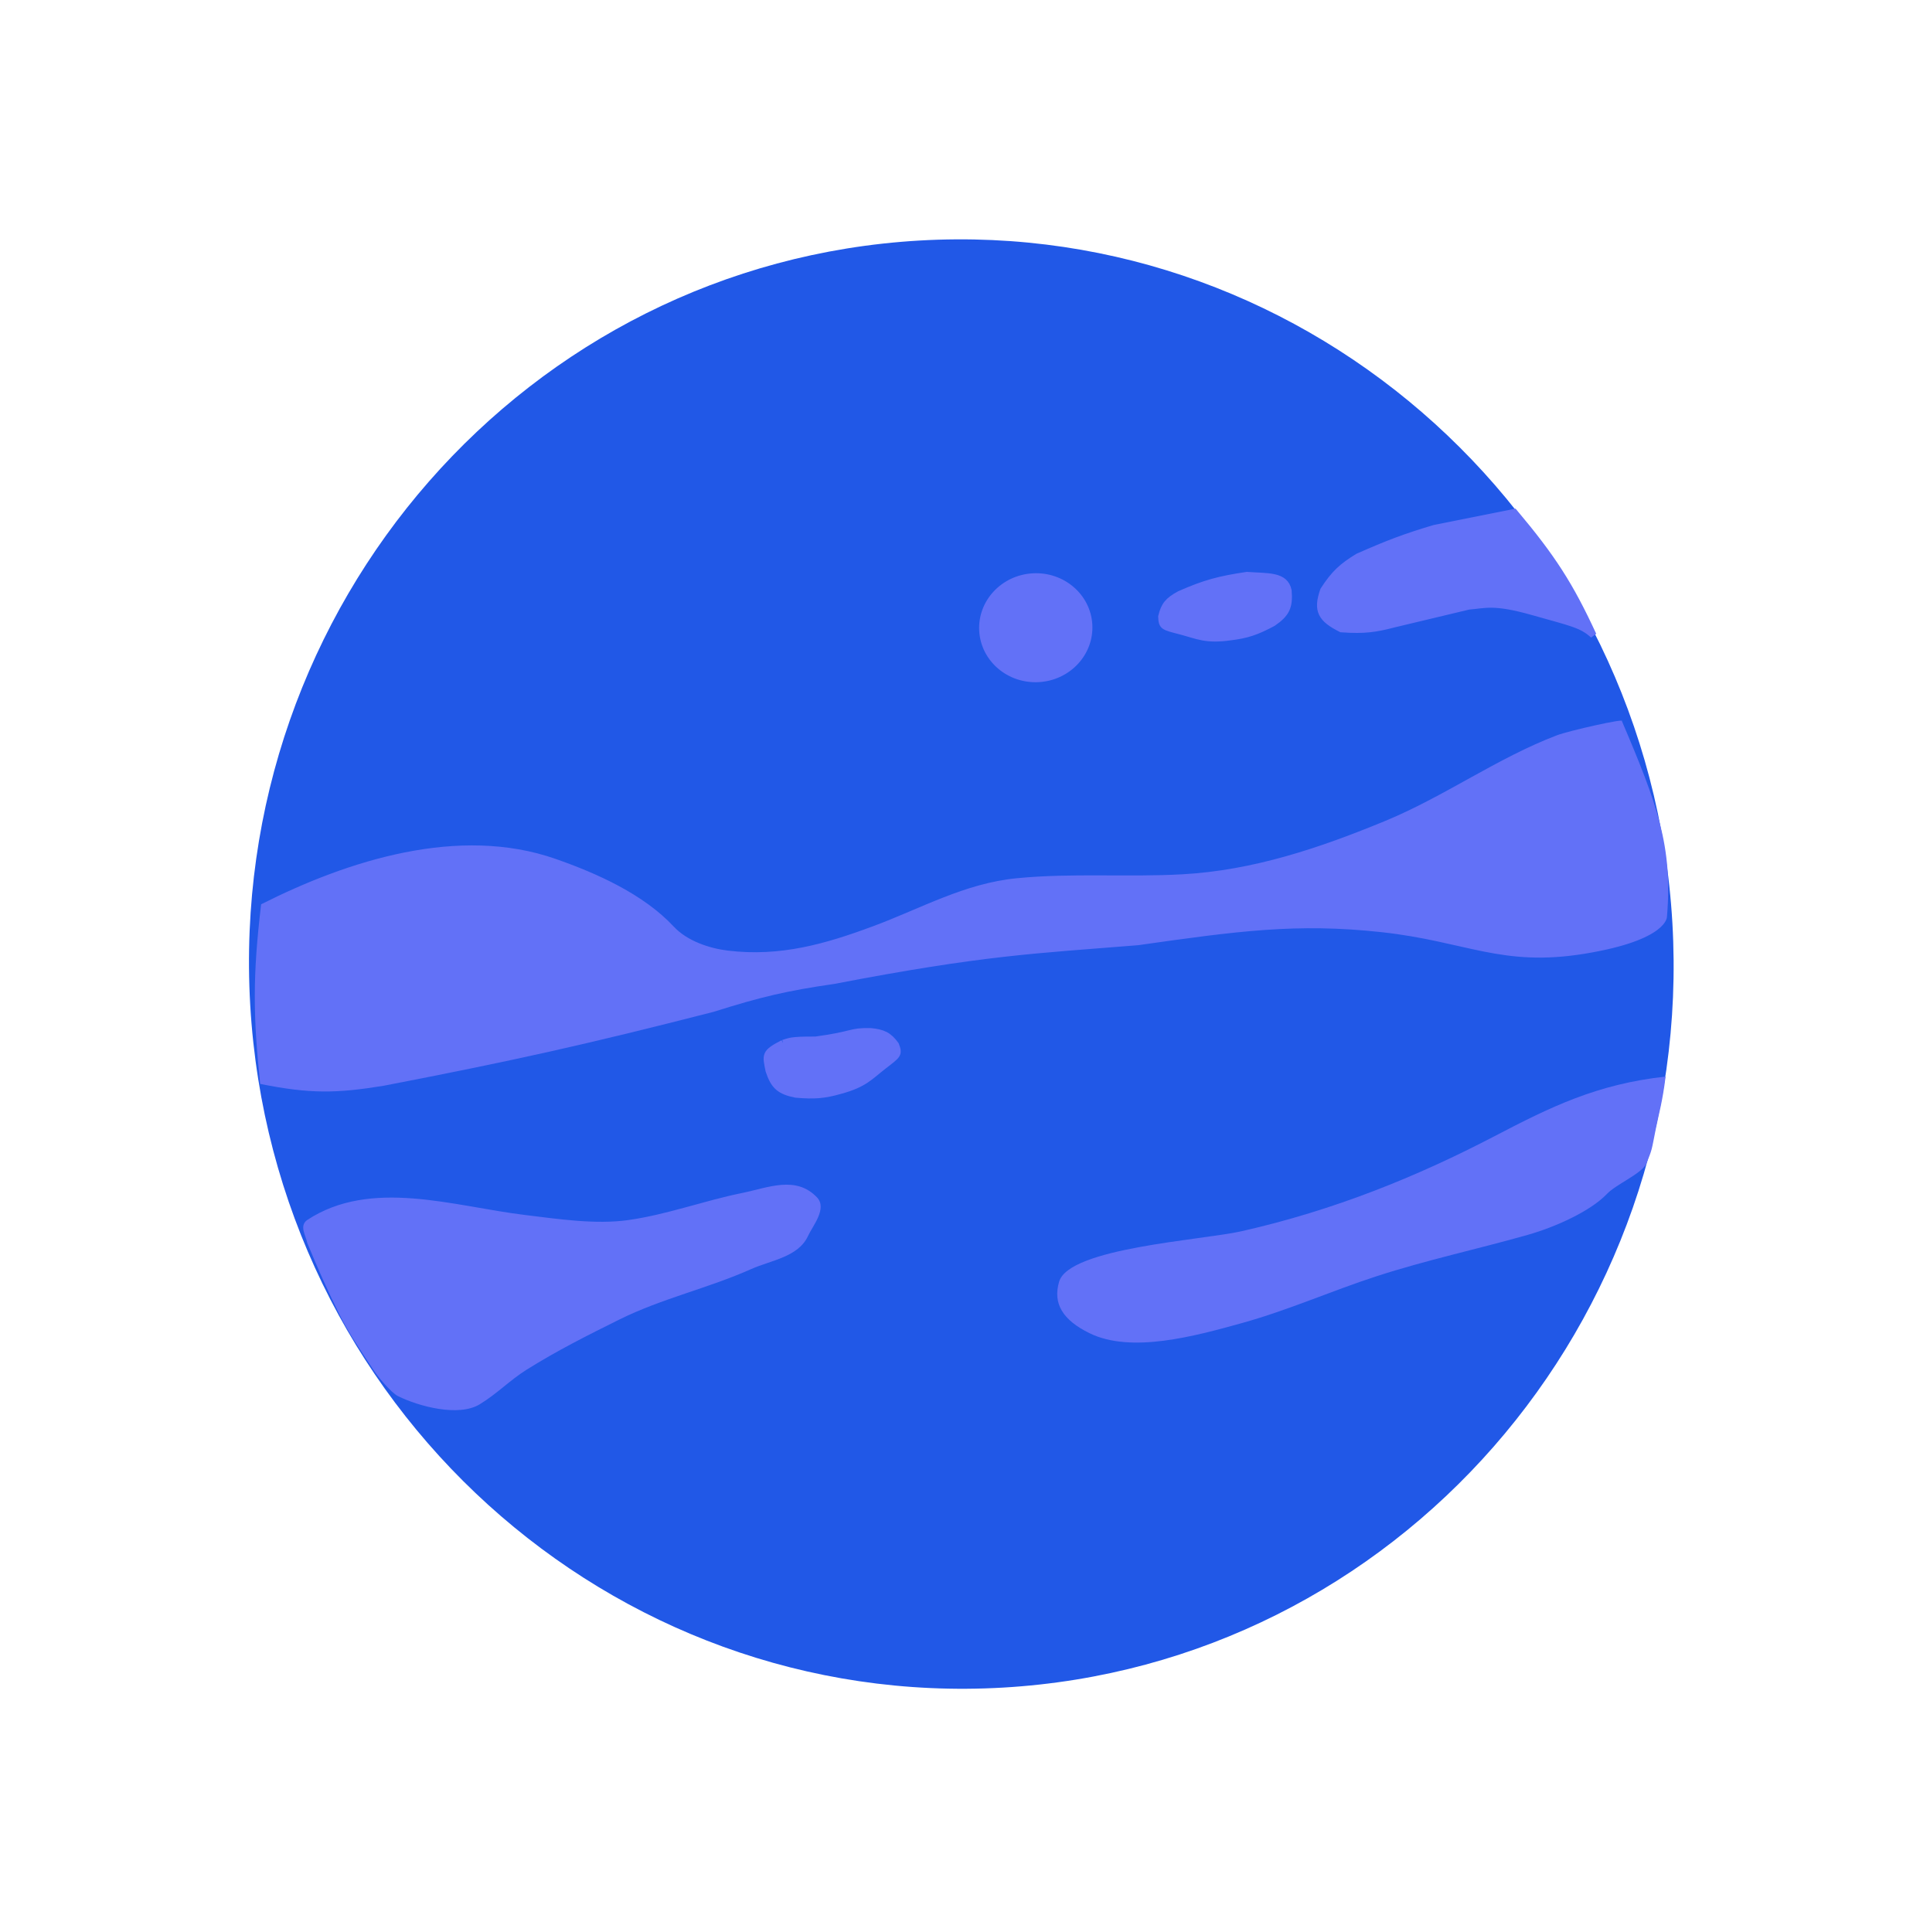
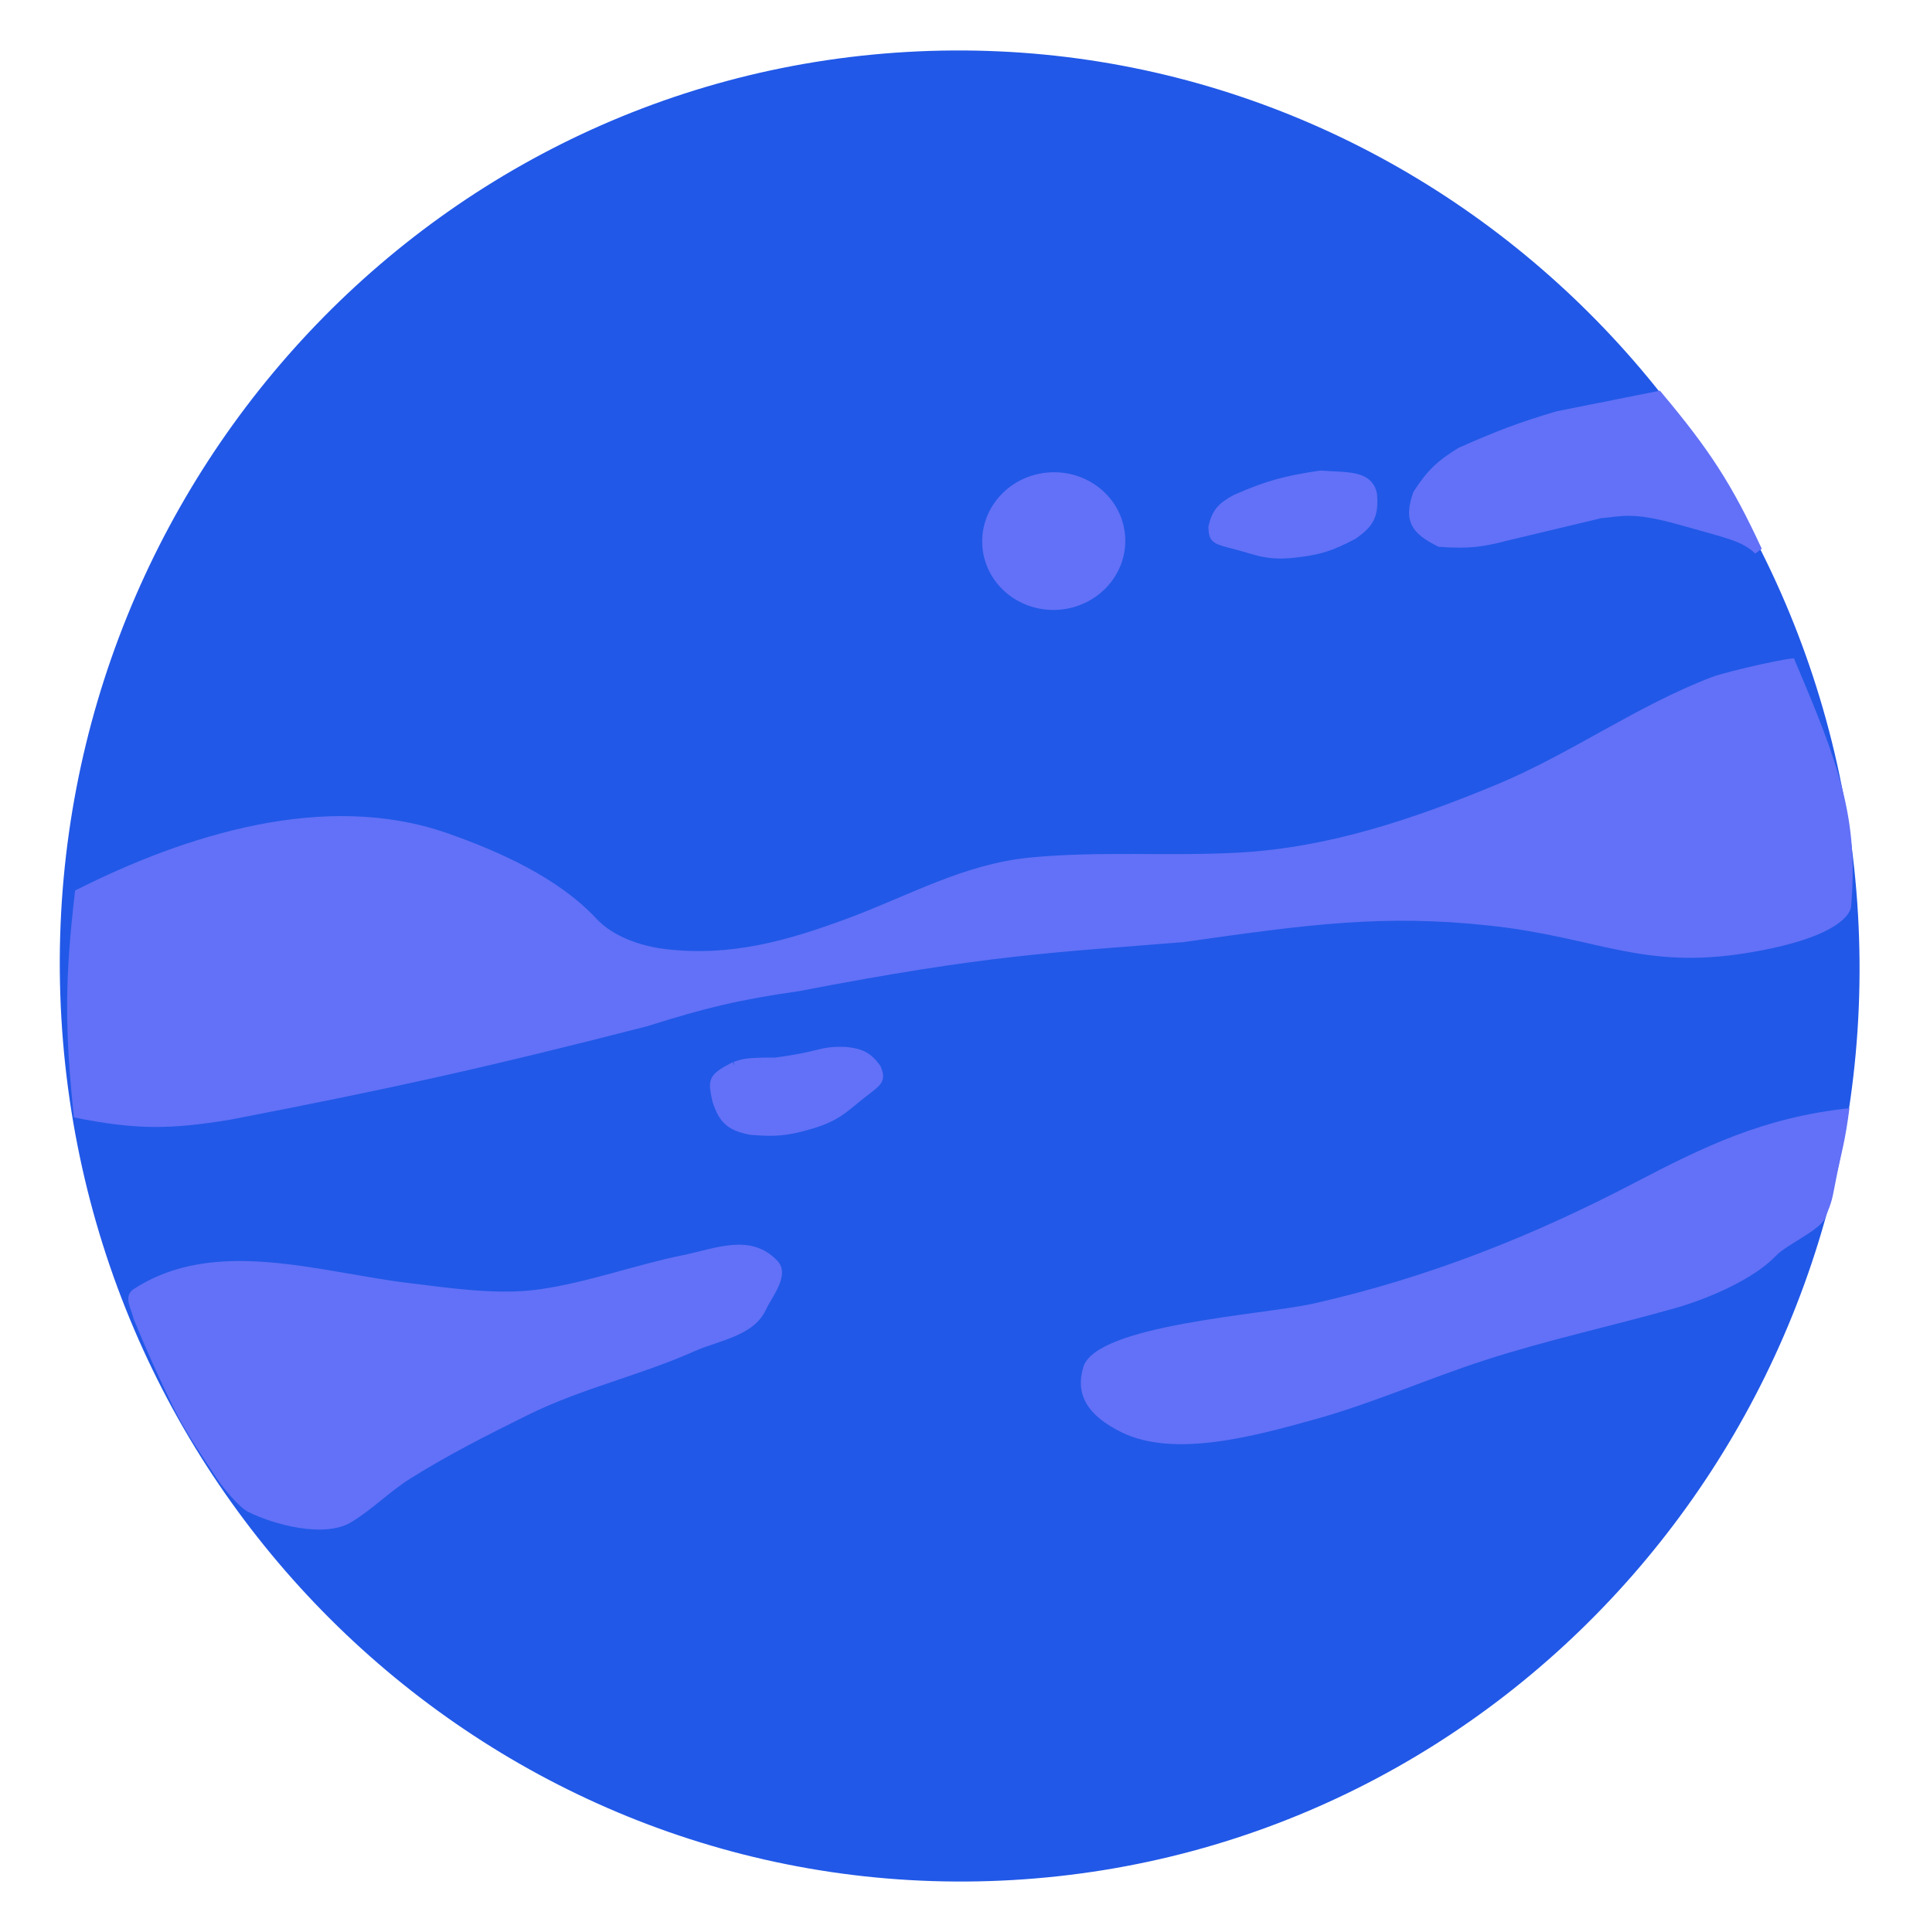
- <svg xmlns="http://www.w3.org/2000/svg" width="295" height="297" viewBox="0 0 295 297" fill="none">
+ <svg xmlns="http://www.w3.org/2000/svg" width="236" height="237.6" viewBox="32.026 30.654 231.451 235.096" fill="none">
  <ellipse cx="147.751" cy="148.202" rx="111.411" ry="109.473" transform="rotate(86.6888 147.751 148.202)" fill="#2158E7" />
  <path d="M191.65 88.415C187.475 89.033 185.194 89.619 181.295 91.346C179.575 92.278 178.923 93.003 178.51 94.779C178.563 96.38 178.831 96.352 181.461 97.044C184.092 97.735 185.307 98.471 189.112 97.94C191.65 97.625 193.087 97.149 195.643 95.789C197.729 94.354 198.234 93.296 198.025 90.8C197.524 88.343 194.866 88.654 191.65 88.415Z" fill="#6271F7" stroke="#6271F7" />
  <path d="M120.357 160.354C117.492 161.833 117.658 162.131 118.159 164.588C118.944 166.967 119.823 167.743 122.305 168.246C125.189 168.496 126.697 168.371 129.156 167.667C132.866 166.666 133.695 165.513 135.845 163.847C137.994 162.181 138.252 162.102 137.674 160.608C136.598 159.136 135.715 158.724 133.767 158.539C130.513 158.491 131.315 159.039 125.356 159.845C121.268 159.818 121.324 160.102 120.357 160.354Z" fill="#6271F7" />
  <path d="M120.357 160.354C117.492 161.833 117.658 162.131 118.159 164.588C118.944 166.967 119.823 167.743 122.305 168.246C125.189 168.496 126.697 168.371 129.156 167.667C132.866 166.666 133.695 165.513 135.845 163.847C137.994 162.181 138.252 162.102 137.674 160.608C136.598 159.136 135.715 158.724 133.767 158.539C130.513 158.491 131.315 159.039 125.356 159.845M120.357 160.354C121.324 160.102 121.268 159.818 125.356 159.845M120.357 160.354L125.356 159.845" stroke="#6271F7" />
  <ellipse rx="8.377" ry="8.707" transform="matrix(0.0577588 0.998331 0.998331 -0.0577588 159.195 96.498)" fill="#6271F7" />
  <path d="M220.452 81.198L232.749 78.74C238.627 85.746 241.307 89.908 244.883 97.642C243.096 96.005 241.527 95.755 235.547 94.059C229.567 92.364 228.259 93.013 225.717 93.216L214.254 95.957C211.482 96.672 209.832 96.968 206.149 96.703C203.063 95.153 202.292 93.907 203.408 90.725C205.077 88.138 206.278 87.069 208.703 85.58C213.32 83.541 215.888 82.557 220.452 81.198Z" fill="#6271F7" stroke="#6271F7" />
  <path d="M85.377 132.029C70.542 126.852 53.589 132.223 40.133 139.015C38.832 150.02 38.889 156.047 39.989 166.626C47.684 168.181 51.796 168.075 58.929 166.917C78.927 163.053 90.04 160.58 109.681 155.547C116.853 153.279 120.898 152.31 128.198 151.261C151.37 146.8 159.089 146.587 174.949 145.299C190.05 143.156 199.255 141.873 212.302 143.295C225.349 144.716 230.758 148.716 243.595 146.608C256.433 144.501 256.21 140.903 256.21 140.903C257.119 130.148 254.721 123.602 249.284 110.857C249.915 110.362 241.155 112.326 239.295 113.034C230.147 116.512 221.995 122.442 212.952 126.178C202.902 130.331 192.671 133.798 181.719 134.403C173.24 134.871 164.733 134.176 156.251 135.011C148.27 135.796 141.602 139.629 134.225 142.373C126.838 145.121 119.919 147.109 111.85 146.131C108.997 145.785 105.591 144.628 103.574 142.462C98.922 137.465 91.742 134.25 85.377 132.029Z" fill="#6271F7" />
  <path d="M80.672 186.773C69.742 185.449 56.989 181.063 47.157 187.586C46.006 188.489 46.959 189.852 47.252 191.138C48.837 195 50.318 198.321 52.123 201.978C53.668 205.107 55.507 207.689 57.376 210.569C58.031 211.579 60.076 214.079 61.179 214.625C64.354 216.198 70.473 217.851 73.724 215.883C76.332 214.305 78.383 212.162 80.936 210.561C85.57 207.656 90.256 205.296 95.157 202.865C101.753 199.592 108.828 198.05 115.485 195.078C118.44 193.759 122.706 193.24 124.185 190.013C124.904 188.444 127.198 185.771 125.562 184.061C122.314 180.664 118.067 182.578 114.015 183.404C108.154 184.6 102.53 186.712 96.586 187.554C91.511 188.272 85.723 187.385 80.672 186.773Z" fill="#6271F7" />
  <path d="M229.734 174.647C238.306 170.172 245.475 166.643 256 165.5C255.5 169.5 255 171 254.5 173.5C253.804 176.979 254 176.5 253 179C252.013 180.581 248.364 182.086 247 183.522C244.479 186.178 239.097 188.618 234.787 189.839C227.034 192.036 219.19 193.717 211.547 196.202C204.5 198.493 198.061 201.402 190.813 203.41C183.63 205.399 173.854 208.104 167.431 204.936C163.332 202.915 161.794 200.395 162.785 197.029C164.318 191.823 184.705 190.654 190.815 189.274C205.07 186.055 217.863 180.845 229.734 174.647Z" fill="#6271F7" />
</svg>
